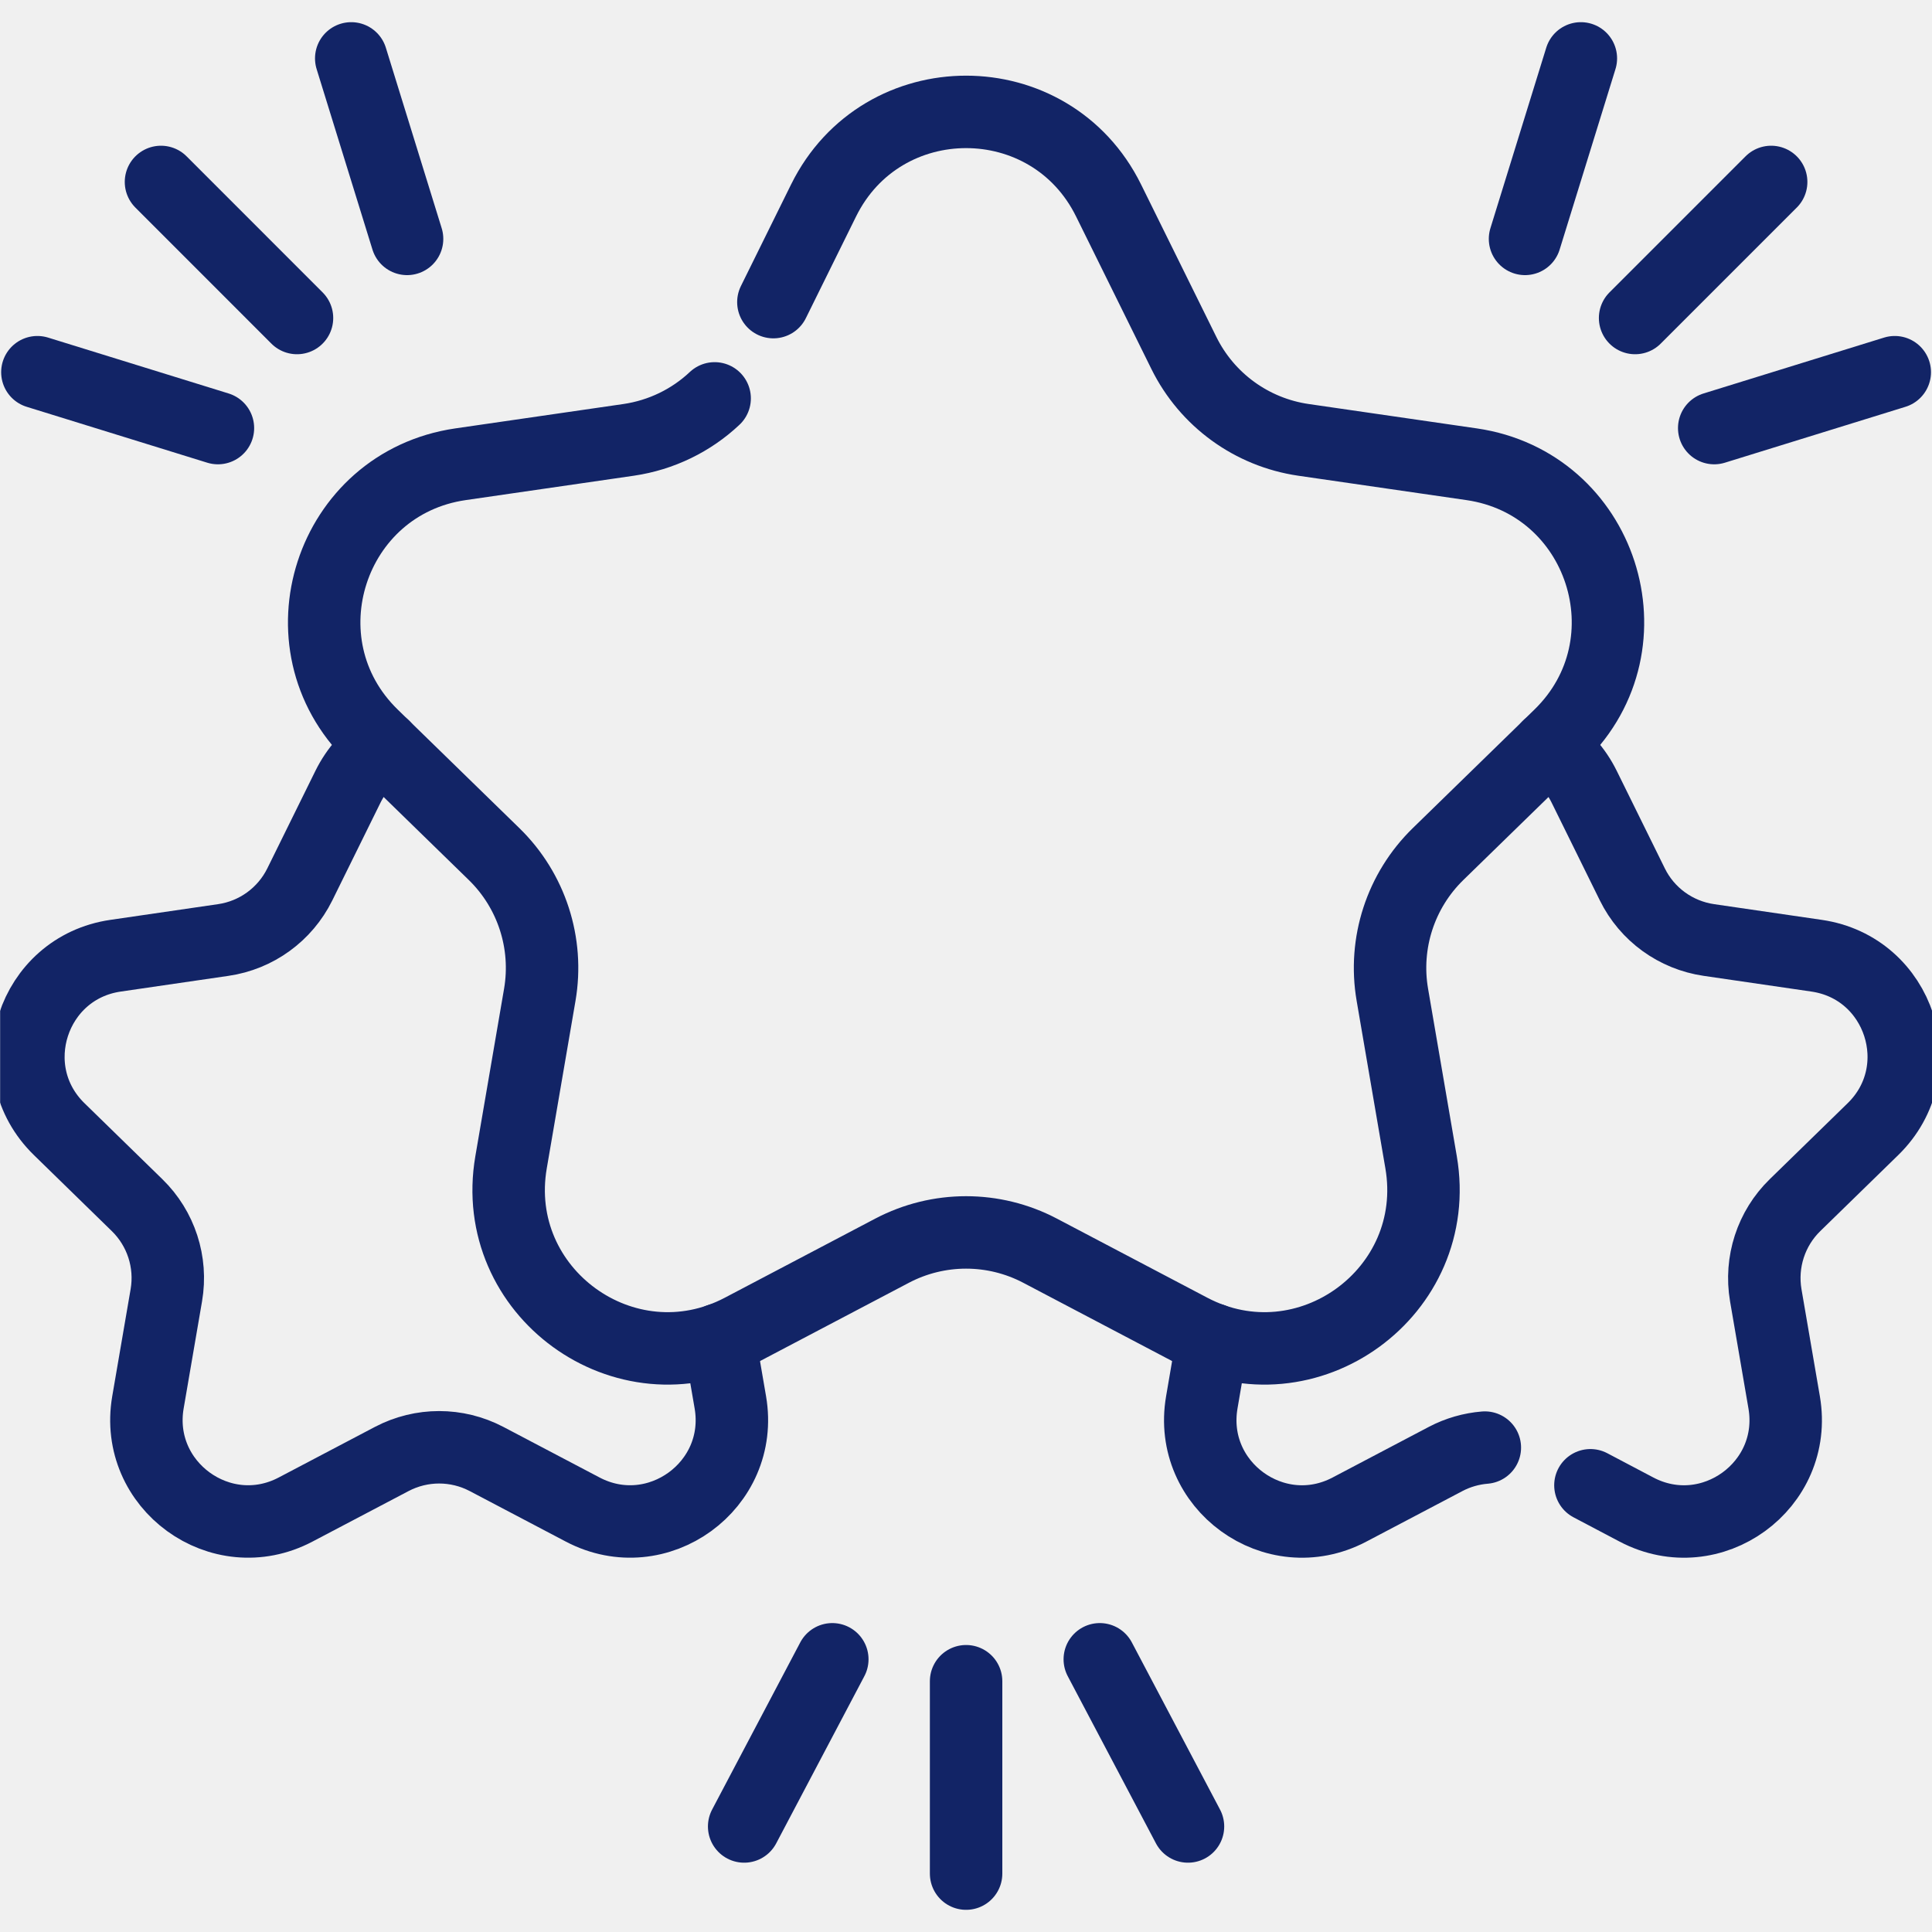
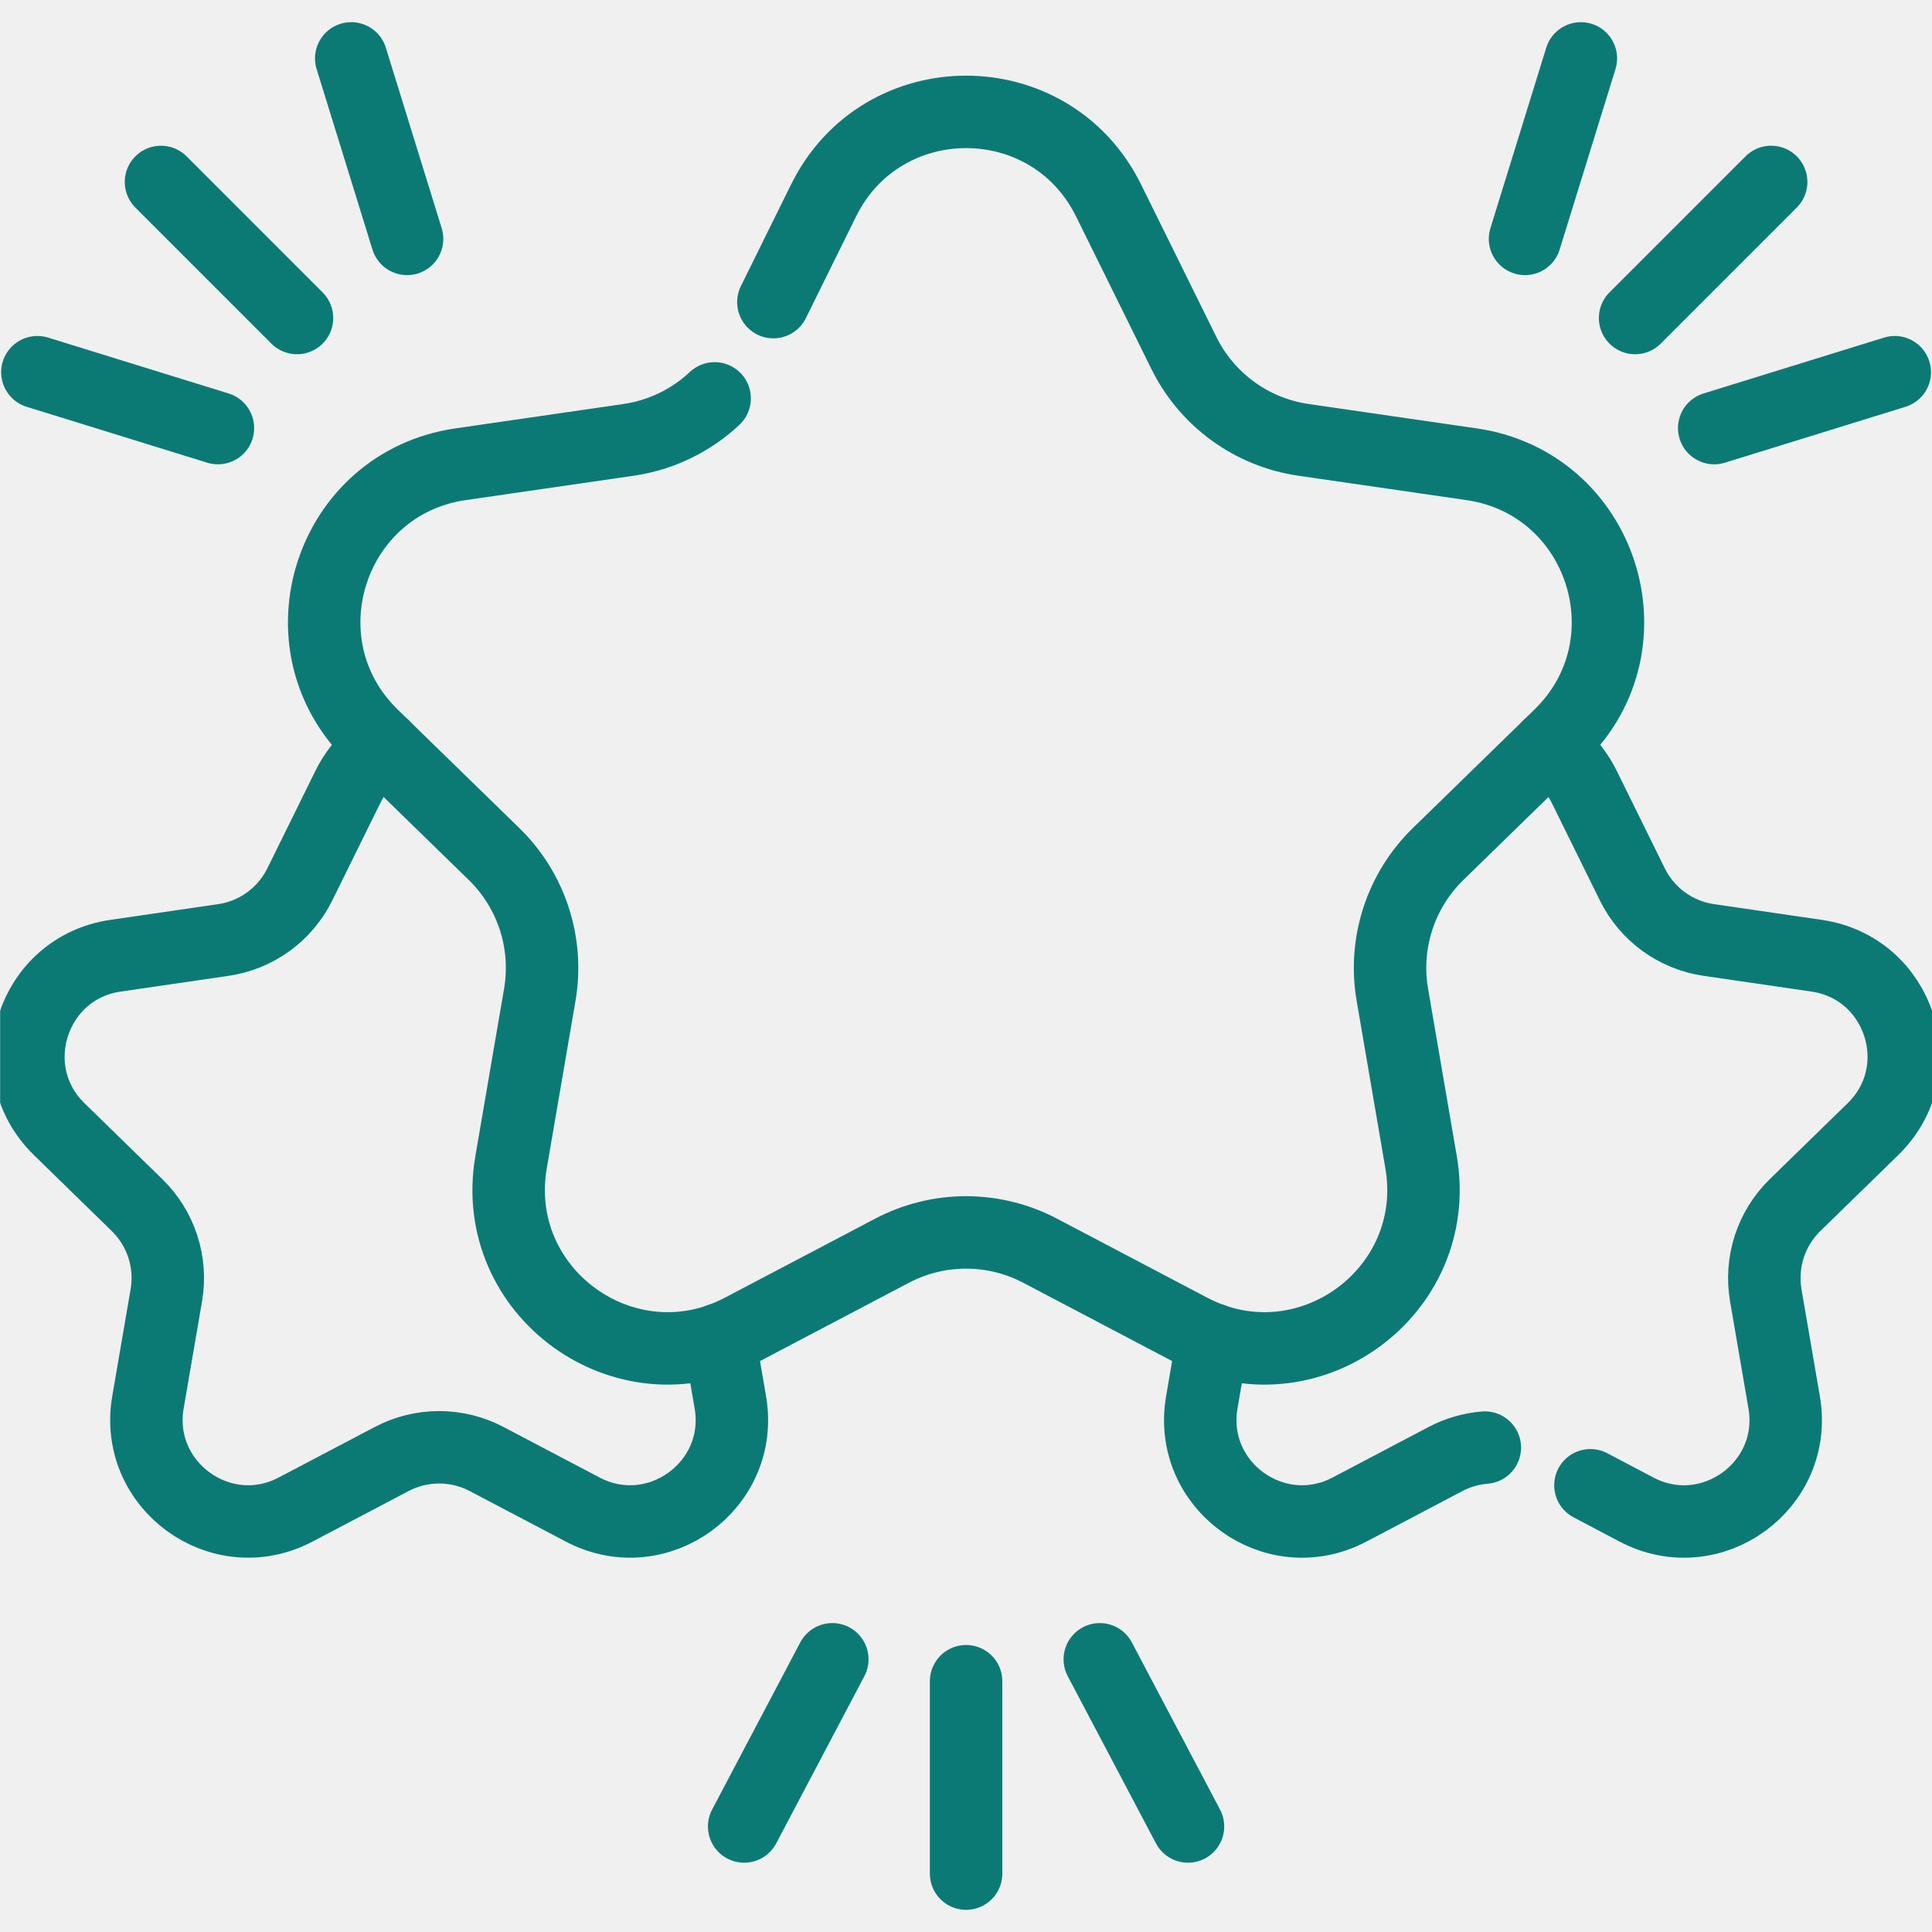
<svg xmlns="http://www.w3.org/2000/svg" width="40" height="40" viewBox="0 0 40 40" fill="none">
  <g clip-path="url(#clip0_4016_381123)">
    <g clip-path="url(#clip1_4016_381123)">
      <mask id="mask0_4016_381123" style="mask-type:luminance" maskUnits="userSpaceOnUse" x="0" y="-1" width="41" height="41">
        <path d="M0.001 -0H40.001V40H0.001V-0Z" fill="white" />
      </mask>
      <g mask="url(#mask0_4016_381123)">
-         <path d="M14.897 27.731L15.121 29.034C15.416 30.754 13.611 32.066 12.065 31.254L10.072 30.206C9.458 29.884 8.726 29.884 8.112 30.206L6.119 31.254C4.574 32.066 2.768 30.754 3.063 29.034L3.444 26.815C3.561 26.131 3.334 25.434 2.838 24.951L1.226 23.378C-0.024 22.16 0.666 20.037 2.393 19.787L4.621 19.462C5.308 19.363 5.9 18.932 6.207 18.311L7.203 16.291C7.383 15.927 7.641 15.648 7.943 15.453" stroke="#122466" stroke-width="1.5" stroke-miterlimit="10" stroke-linecap="round" stroke-linejoin="round" />
-         <path d="M25.105 27.731L24.882 29.034C24.586 30.755 26.392 32.066 27.937 31.255L29.931 30.206C30.186 30.072 30.462 29.994 30.742 29.971" stroke="#122466" stroke-width="1.5" stroke-miterlimit="10" stroke-linecap="round" stroke-linejoin="round" />
-         <path d="M32.06 15.453C32.361 15.648 32.62 15.927 32.8 16.291L33.796 18.311C34.102 18.933 34.695 19.362 35.382 19.462L37.61 19.787C39.337 20.037 40.027 22.16 38.777 23.378L37.164 24.951C36.668 25.434 36.442 26.131 36.558 26.815L36.939 29.034C37.235 30.755 35.429 32.066 33.884 31.255L32.928 30.751" stroke="#122466" stroke-width="1.5" stroke-miterlimit="10" stroke-linecap="round" stroke-linejoin="round" />
-         <path d="M16.012 6.255L17.051 4.151C18.258 1.705 21.745 1.705 22.952 4.151L24.51 7.306C24.989 8.278 25.915 8.951 26.987 9.107L30.47 9.612C33.169 10.005 34.247 13.322 32.294 15.226L29.774 17.682C28.998 18.438 28.644 19.527 28.827 20.594L29.422 24.063C29.883 26.751 27.061 28.801 24.648 27.532L21.533 25.894C20.574 25.39 19.429 25.39 18.47 25.894L15.355 27.532C12.941 28.801 10.119 26.751 10.581 24.063L11.176 20.594C11.358 19.527 11.005 18.438 10.229 17.682L7.709 15.226C5.756 13.322 6.834 10.005 9.533 9.612L13.015 9.107C13.692 9.008 14.312 8.704 14.796 8.248" stroke="#122466" stroke-width="1.5" stroke-miterlimit="10" stroke-linecap="round" stroke-linejoin="round" />
-         <path d="M31.574 4.946L32.73 1.209" stroke="#122466" stroke-width="1.5" stroke-miterlimit="10" stroke-linecap="round" stroke-linejoin="round" />
-         <path d="M39.229 7.706L35.491 8.863" stroke="#122466" stroke-width="1.5" stroke-miterlimit="10" stroke-linecap="round" stroke-linejoin="round" />
-         <path d="M33.853 6.584L36.67 3.767" stroke="#122466" stroke-width="1.5" stroke-miterlimit="10" stroke-linecap="round" stroke-linejoin="round" />
-         <path d="M22.77 34.354L24.596 37.815" stroke="#122466" stroke-width="1.5" stroke-miterlimit="10" stroke-linecap="round" stroke-linejoin="round" />
-         <path d="M15.407 37.815L17.232 34.354" stroke="#122466" stroke-width="1.5" stroke-miterlimit="10" stroke-linecap="round" stroke-linejoin="round" />
-         <path d="M20.002 34.808V38.791" stroke="#122466" stroke-width="1.5" stroke-miterlimit="10" stroke-linecap="round" stroke-linejoin="round" />
-         <path d="M8.428 4.946L7.272 1.209" stroke="#122466" stroke-width="1.5" stroke-miterlimit="10" stroke-linecap="round" stroke-linejoin="round" />
-         <path d="M0.774 7.706L4.512 8.863" stroke="#122466" stroke-width="1.5" stroke-miterlimit="10" stroke-linecap="round" stroke-linejoin="round" />
-         <path d="M6.149 6.584L3.333 3.767" stroke="#122466" stroke-width="1.5" stroke-miterlimit="10" stroke-linecap="round" stroke-linejoin="round" />
+         <path d="M14.897 27.731L15.121 29.034C15.416 30.754 13.611 32.066 12.065 31.254L10.072 30.206C9.458 29.884 8.726 29.884 8.112 30.206L6.119 31.254C4.574 32.066 2.768 30.754 3.063 29.034L3.444 26.815C3.561 26.131 3.334 25.434 2.838 24.951L1.226 23.378C-0.024 22.16 0.666 20.037 2.393 19.787L4.621 19.462C5.308 19.363 5.9 18.932 6.207 18.311L7.203 16.291C7.383 15.927 7.641 15.648 7.943 15.453" stroke="#0b7a75" stroke-width="1.5" stroke-miterlimit="10" stroke-linecap="round" stroke-linejoin="round" />
+         <path d="M25.105 27.731L24.882 29.034C24.586 30.755 26.392 32.066 27.937 31.255L29.931 30.206C30.186 30.072 30.462 29.994 30.742 29.971" stroke="#0b7a75" stroke-width="1.5" stroke-miterlimit="10" stroke-linecap="round" stroke-linejoin="round" />
+         <path d="M32.06 15.453C32.361 15.648 32.62 15.927 32.8 16.291L33.796 18.311C34.102 18.933 34.695 19.362 35.382 19.462L37.61 19.787C39.337 20.037 40.027 22.16 38.777 23.378L37.164 24.951C36.668 25.434 36.442 26.131 36.558 26.815L36.939 29.034C37.235 30.755 35.429 32.066 33.884 31.255L32.928 30.751" stroke="#0b7a75" stroke-width="1.5" stroke-miterlimit="10" stroke-linecap="round" stroke-linejoin="round" />
+         <path d="M16.012 6.255L17.051 4.151C18.258 1.705 21.745 1.705 22.952 4.151L24.51 7.306C24.989 8.278 25.915 8.951 26.987 9.107L30.47 9.612C33.169 10.005 34.247 13.322 32.294 15.226L29.774 17.682C28.998 18.438 28.644 19.527 28.827 20.594L29.422 24.063C29.883 26.751 27.061 28.801 24.648 27.532L21.533 25.894C20.574 25.39 19.429 25.39 18.47 25.894L15.355 27.532C12.941 28.801 10.119 26.751 10.581 24.063L11.176 20.594C11.358 19.527 11.005 18.438 10.229 17.682L7.709 15.226C5.756 13.322 6.834 10.005 9.533 9.612L13.015 9.107C13.692 9.008 14.312 8.704 14.796 8.248" stroke="#0b7a75" stroke-width="1.5" stroke-miterlimit="10" stroke-linecap="round" stroke-linejoin="round" />
+         <path d="M31.574 4.946L32.73 1.209" stroke="#0b7a75" stroke-width="1.5" stroke-miterlimit="10" stroke-linecap="round" stroke-linejoin="round" />
+         <path d="M39.229 7.706L35.491 8.863" stroke="#0b7a75" stroke-width="1.5" stroke-miterlimit="10" stroke-linecap="round" stroke-linejoin="round" />
+         <path d="M33.853 6.584L36.67 3.767" stroke="#0b7a75" stroke-width="1.5" stroke-miterlimit="10" stroke-linecap="round" stroke-linejoin="round" />
+         <path d="M22.77 34.354L24.596 37.815" stroke="#0b7a75" stroke-width="1.5" stroke-miterlimit="10" stroke-linecap="round" stroke-linejoin="round" />
+         <path d="M15.407 37.815L17.232 34.354" stroke="#0b7a75" stroke-width="1.5" stroke-miterlimit="10" stroke-linecap="round" stroke-linejoin="round" />
+         <path d="M20.002 34.808V38.791" stroke="#0b7a75" stroke-width="1.5" stroke-miterlimit="10" stroke-linecap="round" stroke-linejoin="round" />
+         <path d="M8.428 4.946L7.272 1.209" stroke="#0b7a75" stroke-width="1.5" stroke-miterlimit="10" stroke-linecap="round" stroke-linejoin="round" />
+         <path d="M0.774 7.706L4.512 8.863" stroke="#0b7a75" stroke-width="1.5" stroke-miterlimit="10" stroke-linecap="round" stroke-linejoin="round" />
+         <path d="M6.149 6.584L3.333 3.767" stroke="#0b7a75" stroke-width="1.5" stroke-miterlimit="10" stroke-linecap="round" stroke-linejoin="round" />
      </g>
    </g>
  </g>
  <defs>
    <clipPath id="clip0_4016_381123">
      <rect width="40" height="40" fill="white" transform="translate(0.000976562 -0.00012207)" />
    </clipPath>
    <clipPath id="clip1_4016_381123">
      <rect width="40" height="40" fill="white" transform="translate(0.000976562 -0.00012207)" />
    </clipPath>
  </defs>
</svg>
